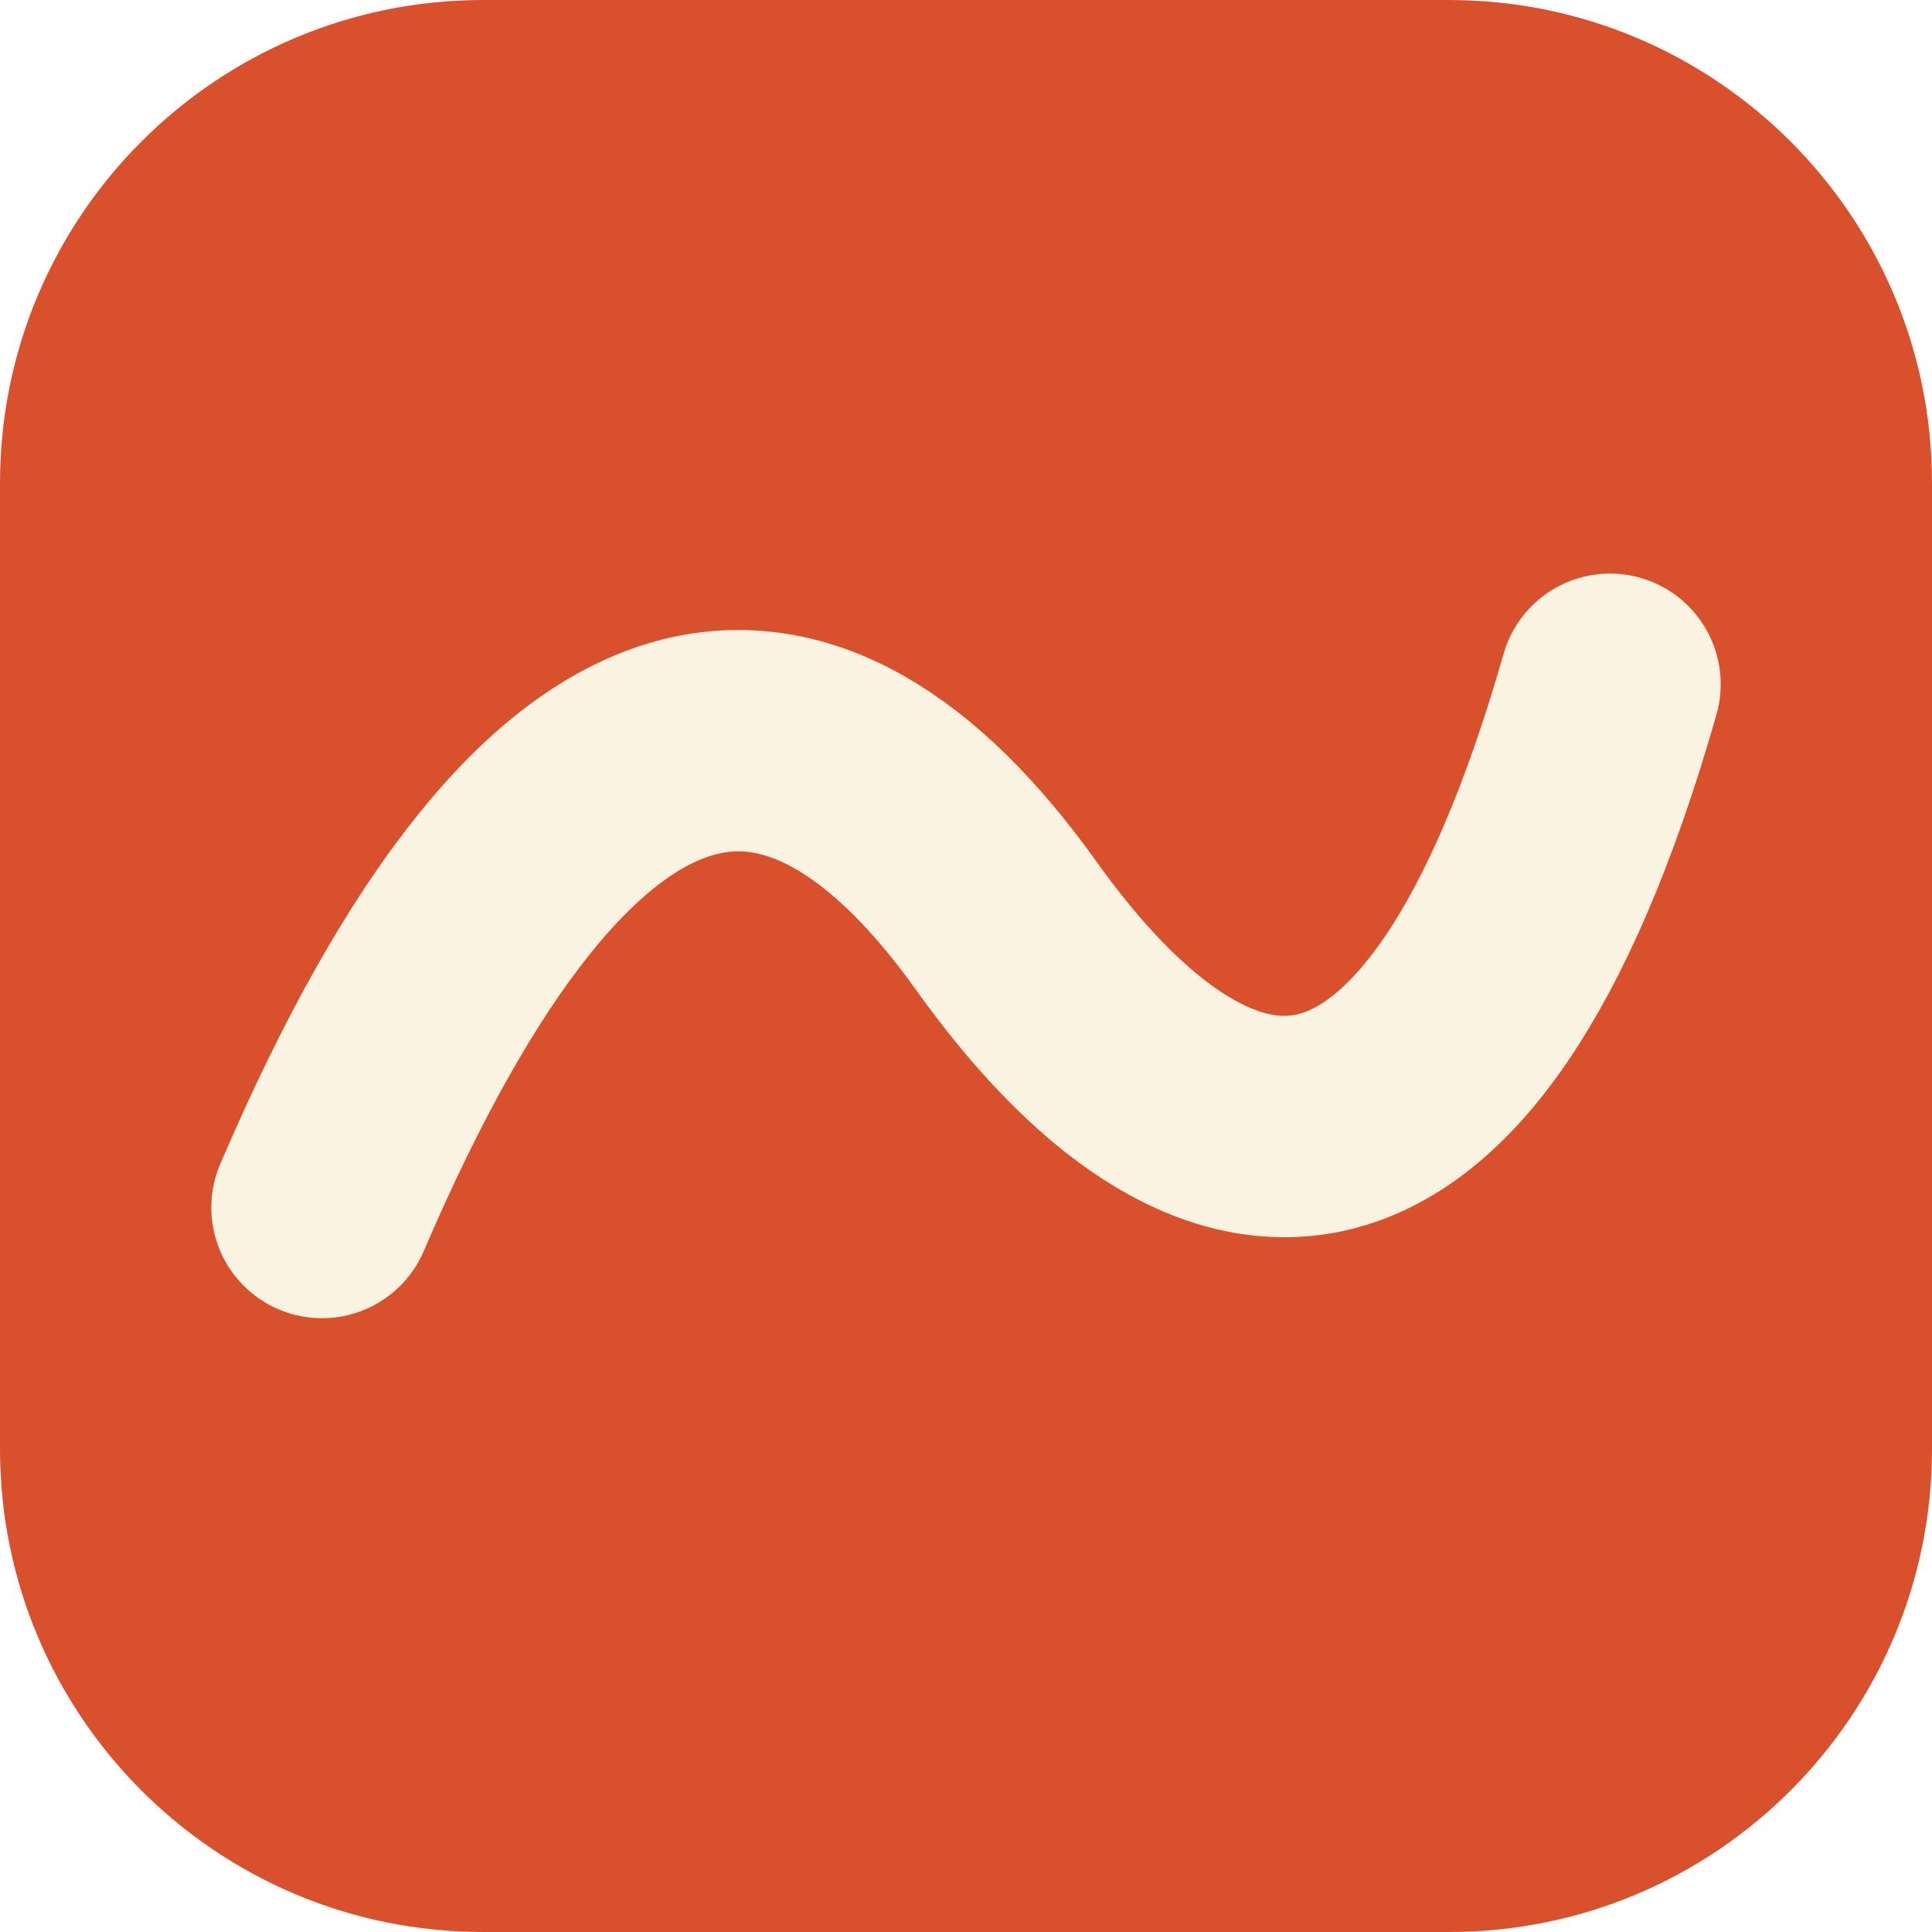
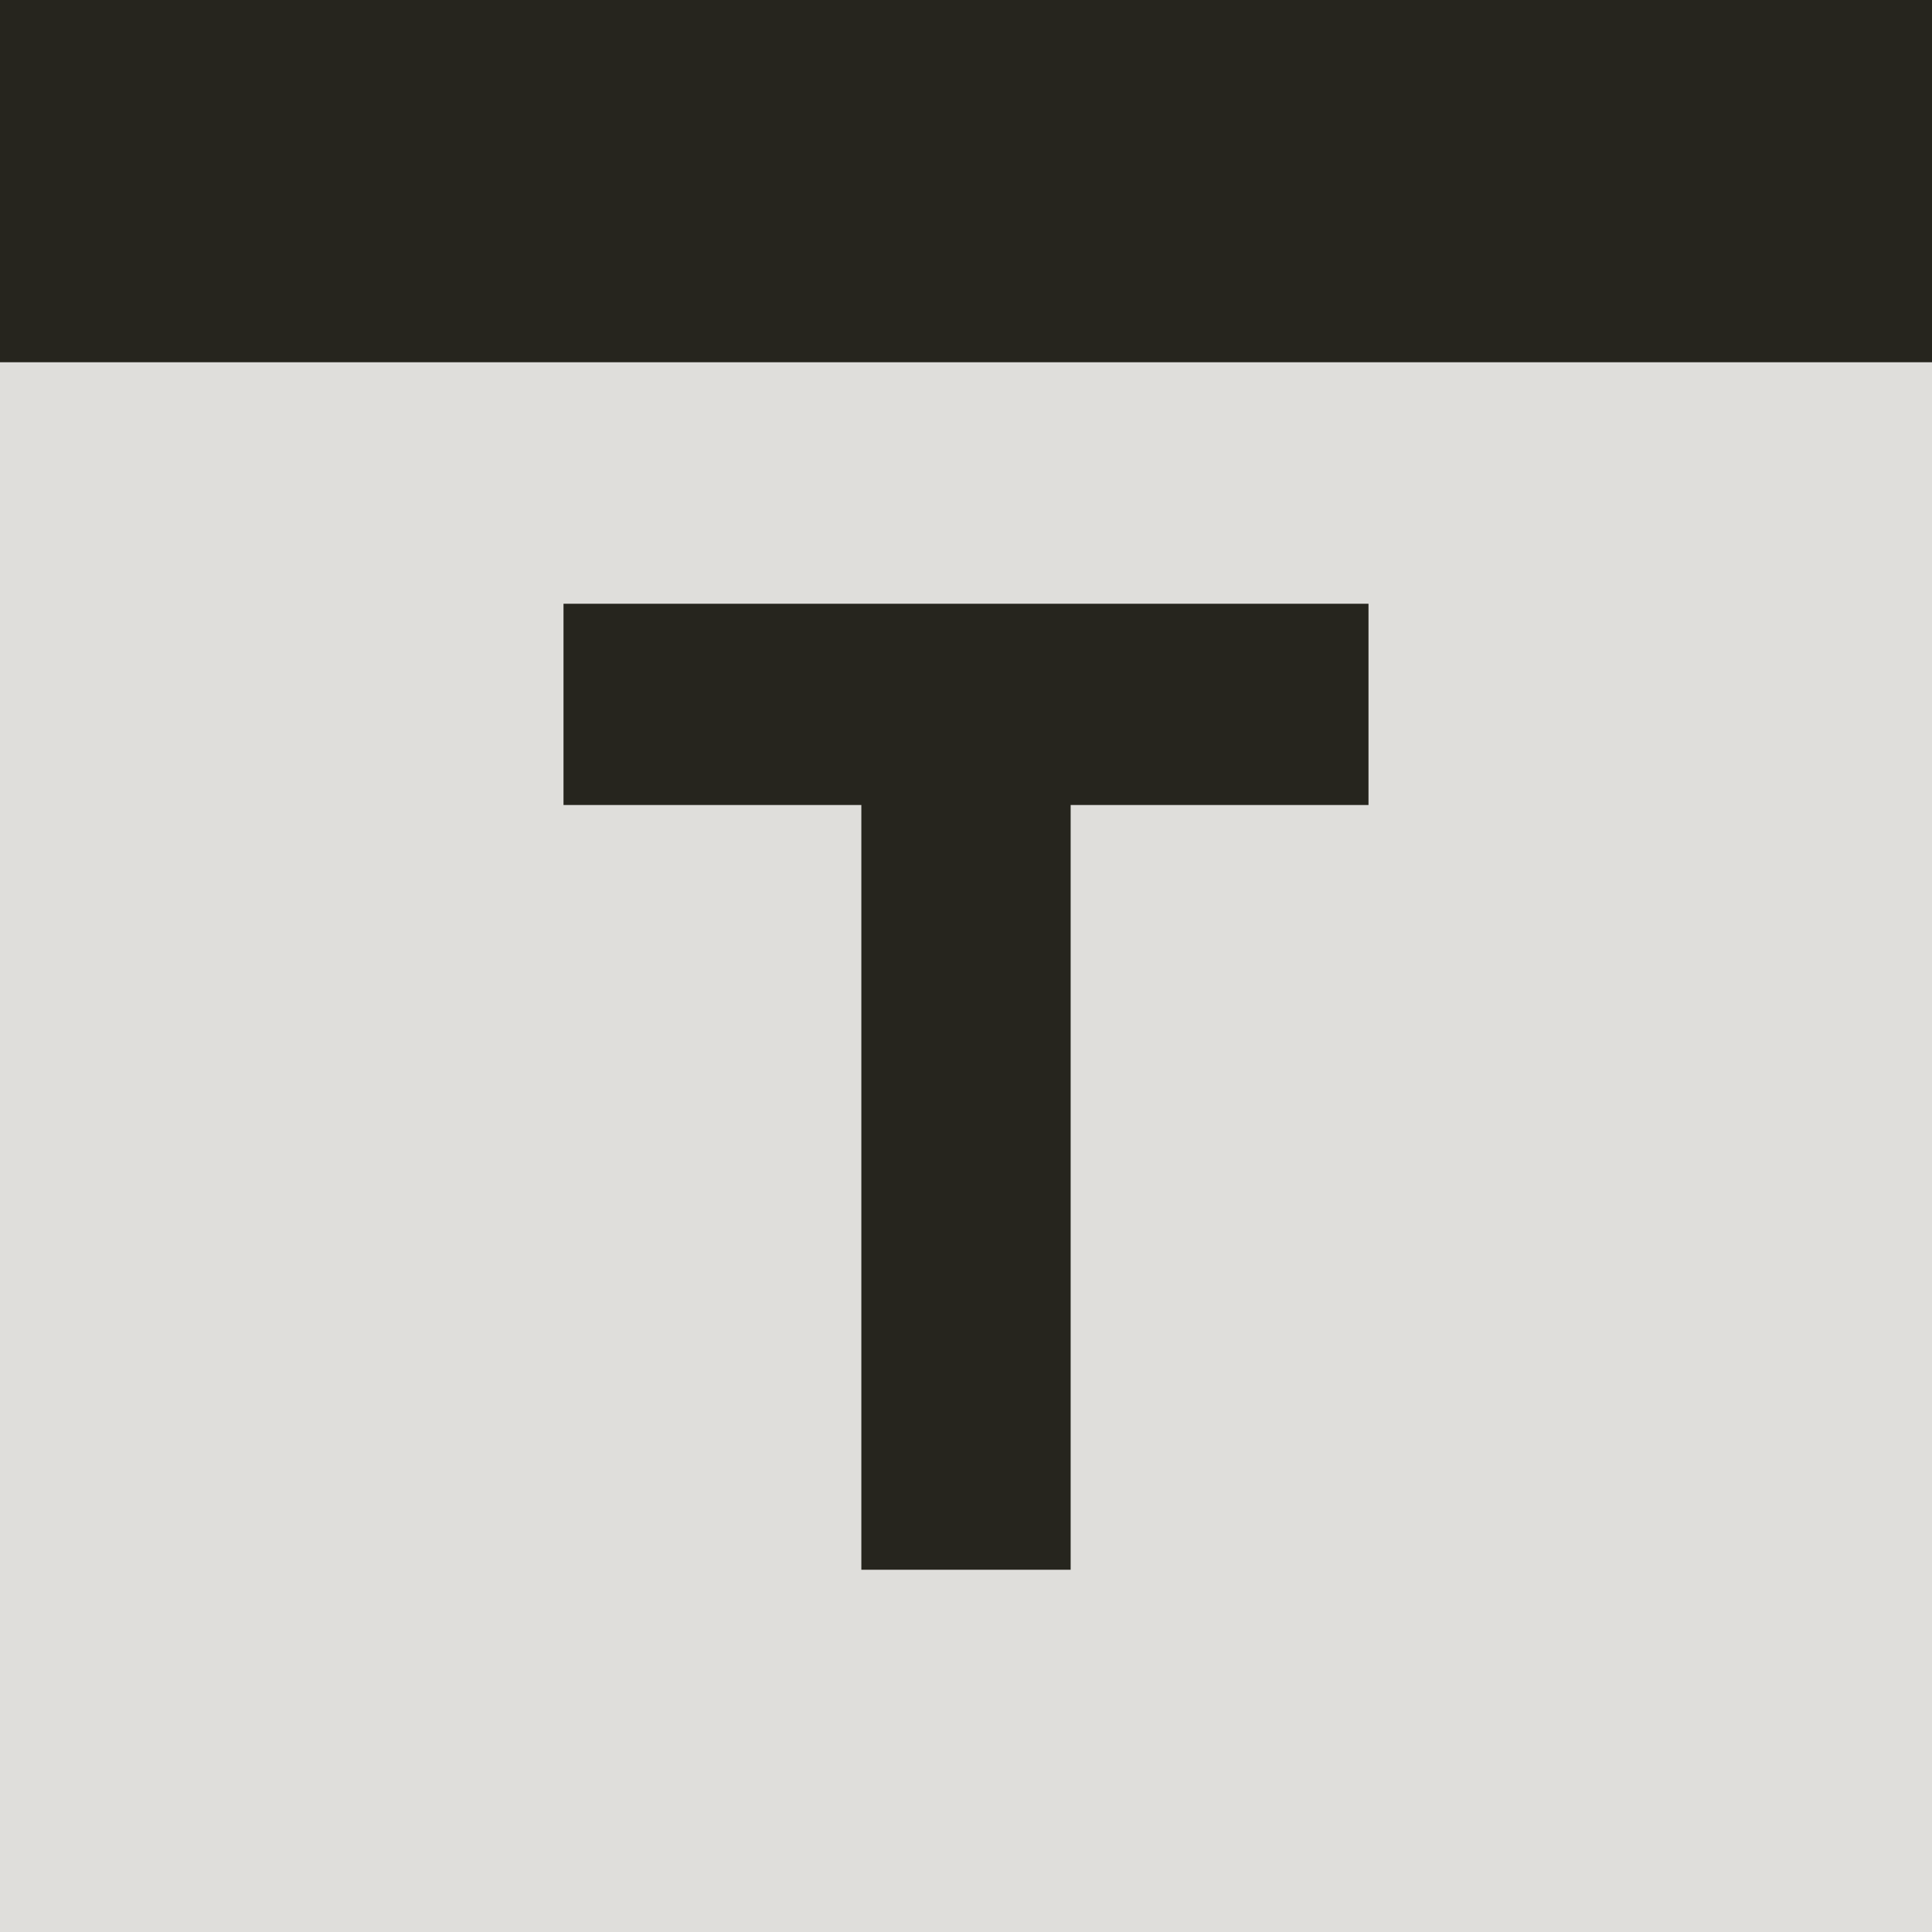
<svg xmlns="http://www.w3.org/2000/svg" viewBox="0 0 48 48">
-   <rect width="48" height="48" rx="12" fill="#d9502c" />
-   <path d="M8 30C14 16 20 16 25 23s11 8 15-6" fill="none" stroke="#fbf3e2" stroke-width="5.5" stroke-linecap="round" />
+   <rect width="48" height="48" fill="#dfdedb" />
+   <rect y="0" width="48" height="9" fill="#26251e" />
+   <path d="M14 15h20v5h-7.4v19h-5.2V20H14z" fill="#26251e" />
</svg>
